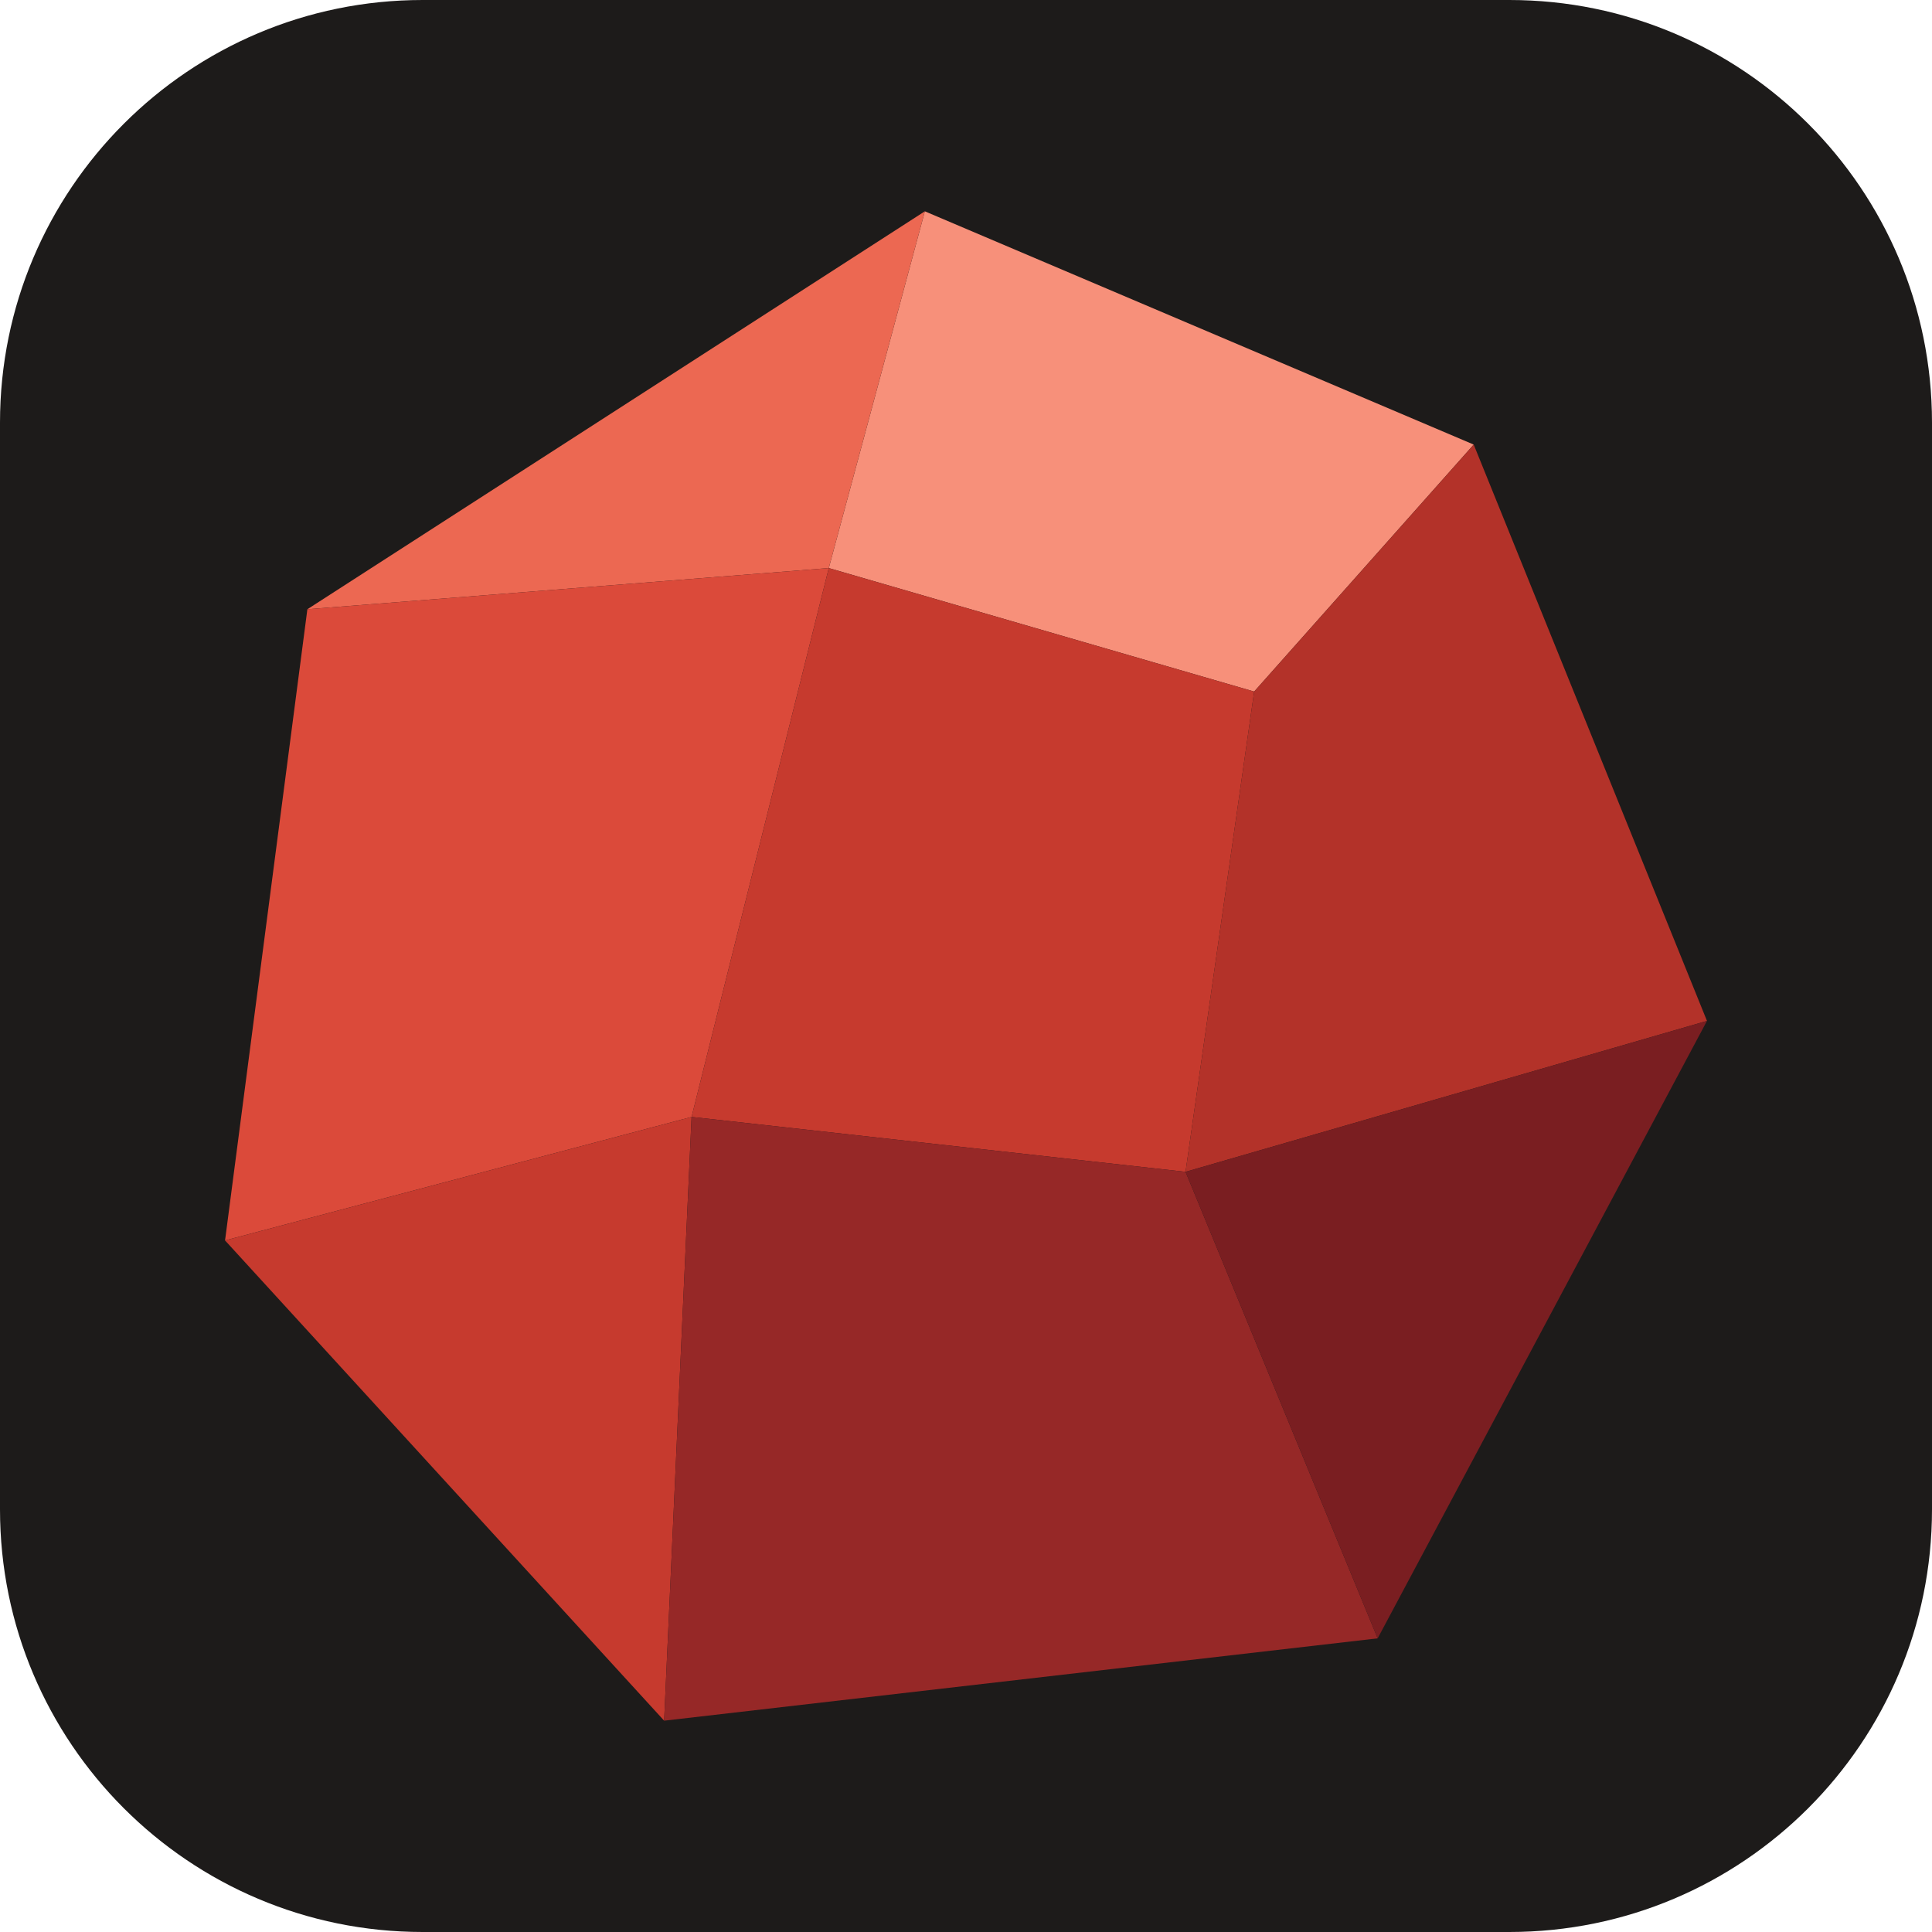
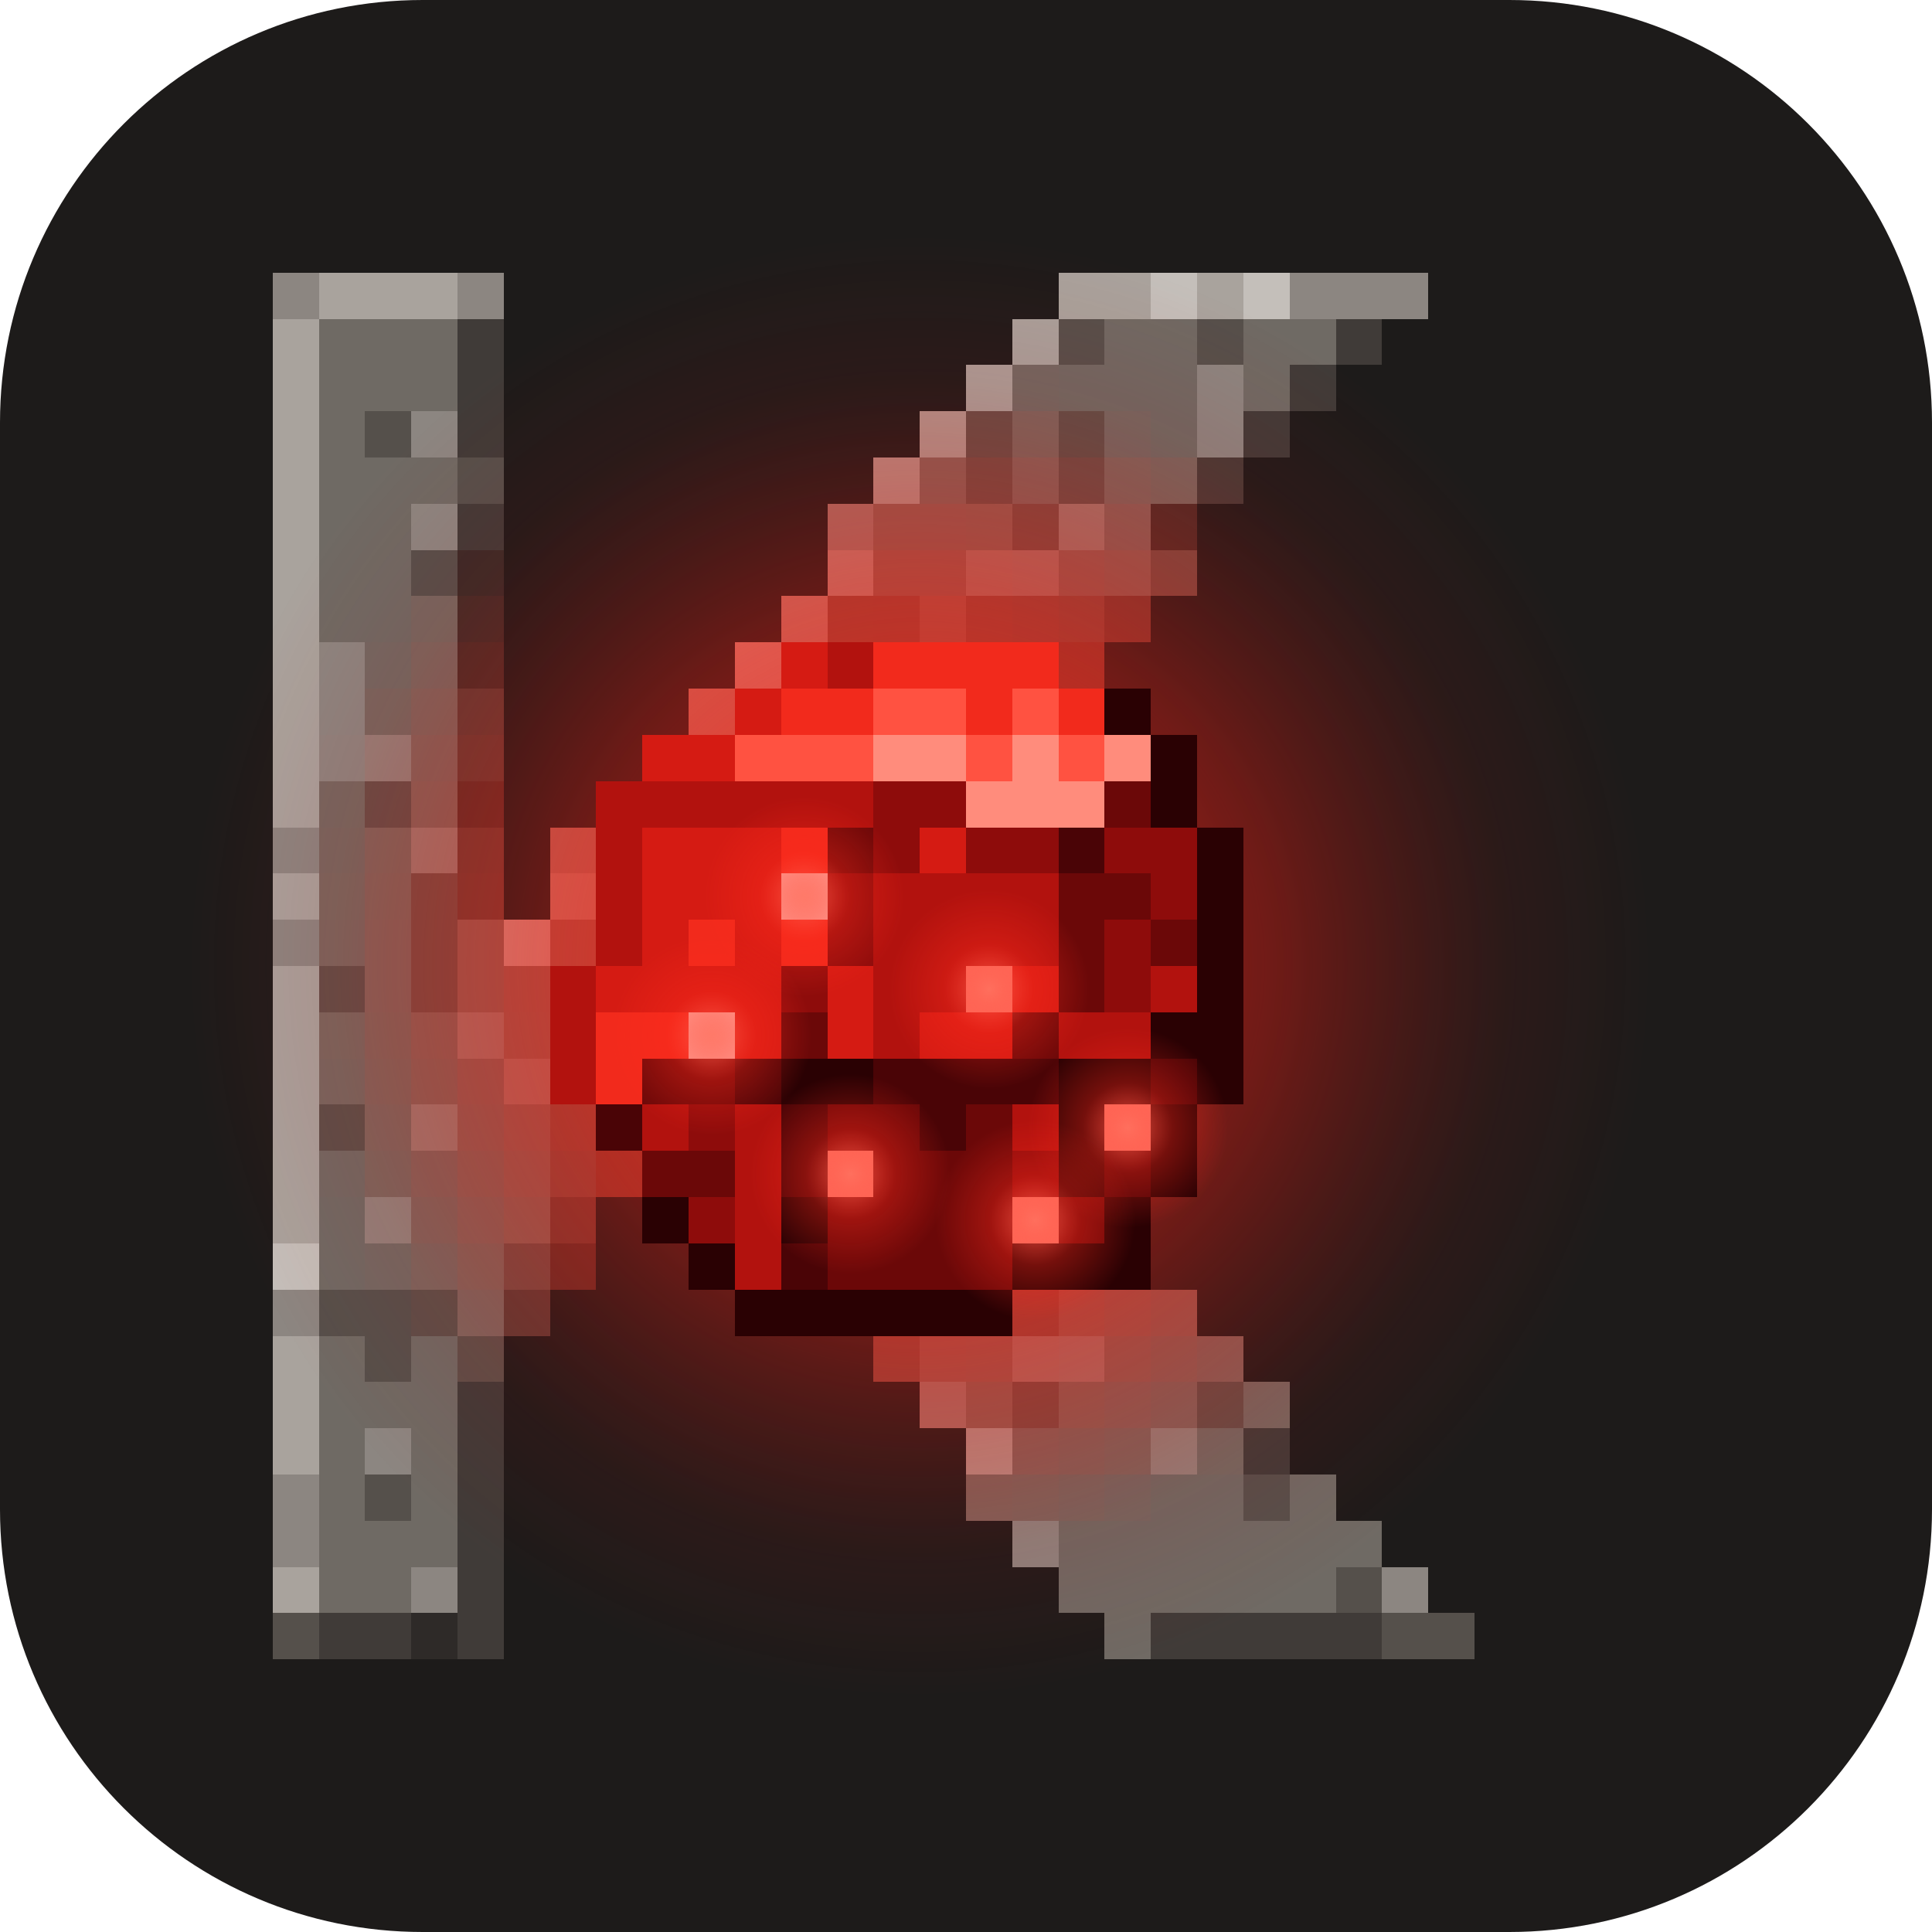
<svg xmlns="http://www.w3.org/2000/svg" viewBox="0 0 512 512" width="512" height="512" role="img" aria-label="Krasnokamen icon">
  <rect width="512" height="512" rx="112" fill="#1D1B1A" />
-   <g transform="translate(59.64 56) scale(1.81818) translate(-22 -18)">
-     <path fill="#F7907A" d="M124 18 L204 52 L172 88 L110 70 Z" />
-     <path fill="#EC6852" d="M34 76 L124 18 L110 70 Z" />
-     <path fill="#DB4A3A" d="M34 76 L110 70 L90 150 L22 168 Z" />
-     <path fill="#C63A2E" d="M110 70 L172 88 L162 158 L90 150 Z" />
-     <path fill="#B33229" d="M204 52 L238 136 L162 158 L172 88 Z" />
-     <path fill="#C63A2E" d="M22 168 L90 150 L86 238 Z" />
-     <path fill="#962827" d="M90 150 L162 158 L190 226 L86 238 Z" />
-     <path fill="#7A1E21" d="M162 158 L238 136 L190 226 Z" />
+   <g transform="translate(60 60) scale(1.02083) translate(0 0)">
+     <defs>
+       <radialGradient id="ki-halo" cx="180" cy="192" r="190" gradientUnits="userSpaceOnUse">
+         <stop offset="0" stop-color="#FF2A1C" stop-opacity="0.85" />
+         <stop offset="0.5" stop-color="#E01A12" stop-opacity="0.40" />
+         <stop offset="0.8" stop-color="#B0100C" stop-opacity="0.10" />
+         <stop offset="1" stop-color="#B0100C" stop-opacity="0" />
+       </radialGradient>
+       <radialGradient id="ki-dust">
+         <stop offset="0" stop-color="#FF6A58" stop-opacity="0.85" />
+         <stop offset="0.45" stop-color="#FF2A1C" stop-opacity="0.35" />
+         <stop offset="1" stop-color="#FF2A1C" stop-opacity="0" />
+       </radialGradient>
+     </defs>
+     <g shape-rendering="crispEdges">
+       <path fill="#2E2A28" d="M48 360h12v12h-12z" />
+       <path fill="#382B28" d="M60 84h12v12h-12z" />
+       <path fill="#403B38" d="M60 24h12v12h-12zM288 24h12v12h-12zM60 36h12v12h-12zM276 36h12v12h-12zM60 48h12v12h-12zM264 48h12v12h-12zM60 72h12v12h-12zM60 300h12v12h-12zM60 312h12v12h-12zM264 312h12v12h-12zM60 324h12v12h-12zM60 336h12v12h-12zM60 348h12v12h-12zM24 360h24v12h-24zM60 360h12v12h-12zM240 360h60v12h-60z" />
+       <path fill="#432C28" d="M60 96h12v12h-12z" />
+       <path fill="#463B37" d="M252 60h12v12h-12z" />
+       <path fill="#4B2C27" d="M240 72h12v12h-12z" />
+       <path fill="#4D2C27" d="M60 108h12v12h-12z" />
+       <path fill="#55504B" d="M216 24h12v12h-12zM252 24h12v12h-12zM36 48h12v12h-12zM60 60h12v12h-12zM48 84h12v12h-12zM24 276h24v12h-24zM36 288h12v12h-12zM36 324h12v12h-12zM264 324h12v12h-12zM288 348h12v12h-12zM12 360h12v12h-12zM300 360h24v12h-24z" />
+       <path fill="#5C4F49" d="M24 228h12v12h-12zM48 276h12v12h-12z" />
+       <path fill="#5D4F49" d="M60 288h12v12h-12z" />
+       <path fill="#5F3B35" d="M72 276h12v12h-12z" />
+       <path fill="#604F48" d="M216 48h12v12h-12z" />
+       <path fill="#624E48" d="M24 192h12v12h-12z" />
+       <path fill="#652E27" d="M60 144h12v12h-12z" />
+       <path fill="#653B34" d="M60 120h12v12h-12z" />
+       <path fill="#654E47" d="M252 300h12v12h-12z" />
+       <path fill="#672E27" d="M84 264h12v12h-12z" />
+       <path fill="#674E47" d="M192 48h12v12h-12z" />
+       <path fill="#684D47" d="M36 144h12v12h-12z" />
+       <path fill="#6C3B33" d="M60 132h12v12h-12z" />
+       <path fill="#6D4D46" d="M216 60h12v12h-12z" />
+       <path fill="#6F6A64" d="M24 24h36v12h-36zM228 24h24v12h-24zM264 24h24v12h-24zM24 36h36v12h-36zM216 36h36v12h-36zM264 36h12v12h-12zM24 48h12v12h-12zM240 48h12v12h-12zM24 60h36v12h-36zM24 72h24v12h-24zM24 84h24v12h-24zM24 96h24v12h-24zM24 252h12v12h-12zM24 264h12v12h-12zM24 288h12v12h-12zM48 288h12v12h-12zM24 300h36v12h-36zM24 312h12v12h-12zM48 312h12v12h-12zM24 324h12v12h-12zM48 324h12v12h-12zM240 324h24v12h-24zM276 324h12v12h-12zM24 336h36v12h-36zM216 336h84v12h-84zM24 348h24v12h-24zM216 348h72v12h-72zM228 360h12v12h-12z" />
+       <path fill="#716963" d="M204 36h12v12h-12zM24 240h12v12h-12z" />
+       <path fill="#726963" d="M36 108h12v12h-12zM36 264h12v12h-12z" />
+       <path fill="#736962" d="M252 312h12v12h-12z" />
+       <path fill="#744C44" d="M192 60h12v12h-12z" />
+       <path fill="#746862" d="M228 48h12v12h-12zM228 324h12v12h-12z" />
+       <path fill="#756861" d="M48 96h12v12h-12zM24 144h12v12h-12z" />
+       <path fill="#766861" d="M264 300h12v12h-12z" />
+       <path fill="#773B32" d="M60 156h12v12h-12z" />
+       <path fill="#776760" d="M36 120h12v12h-12zM24 156h12v12h-12zM24 216h12v12h-12z" />
+       <path fill="#784C43" d="M240 84h12v12h-12z" />
+       <path fill="#786760" d="M216 324h12v12h-12z" />
+       <path fill="#794B43" d="M72 264h12v12h-12z" />
+       <path fill="#79675F" d="M240 60h12v12h-12zM24 168h12v12h-12zM24 204h12v12h-12z" />
+       <path fill="#7A3B32" d="M60 168h12v12h-12z" />
+       <path fill="#7A665F" d="M24 180h12v12h-12z" />
+       <path fill="#7B665F" d="M48 108h12v12h-12zM48 264h12v12h-12z" />
+       <path fill="#7C3B32" d="M228 96h12v12h-12z" />
+       <path fill="#7C4B42" d="M48 168h12v12h-12z" />
+       <path fill="#7C665E" d="M204 48h12v12h-12zM36 240h12v12h-12zM204 324h12v12h-12z" />
+       <path fill="#7D3B32" d="M84 252h12v12h-12z" />
+       <path fill="#7D4B42" d="M48 180h12v12h-12zM48 192h12v12h-12z" />
+       <path fill="#7E4B42" d="M204 72h12v12h-12zM204 300h12v12h-12z" />
+       <path fill="#7E655D" d="M192 324h12v12h-12z" />
+       <path fill="#7E655E" d="M60 276h12v12h-12z" />
+       <path fill="#7F655D" d="M228 60h12v12h-12zM36 228h12v12h-12zM228 312h12v12h-12z" />
+       <path fill="#81645C" d="M48 120h12v12h-12zM48 252h12v12h-12z" />
+       <path fill="#82645B" d="M36 156h12v12h-12zM36 216h12v12h-12z" />
+       <path fill="#83635B" d="M240 300h12v12h-12zM216 312h12v12h-12z" />
+       <path fill="#84635A" d="M36 168h12v12h-12zM36 204h12v12h-12zM60 264h12v12h-12z" />
+       <path fill="#86625A" d="M48 132h12v12h-12zM36 180h12v12h-12zM36 192h12v12h-12zM48 240h12v12h-12zM252 288h12v12h-12z" />
+       <path fill="#87625A" d="M204 60h12v12h-12zM204 312h12v12h-12z" />
+       <path fill="#896159" d="M228 72h12v12h-12zM228 300h12v12h-12z" />
+       <path fill="#8A6158" d="M48 144h12v12h-12z" />
+       <path fill="#8B6158" d="M180 60h12v12h-12zM60 252h12v12h-12z" />
+       <path fill="#8C6057" d="M240 288h12v12h-12z" />
+       <path fill="#8C8681" d="M12 12h12v12h-12zM60 12h12v12h-12zM276 12h36v12h-36zM252 36h12v12h-12zM48 48h12v12h-12zM252 48h12v12h-12zM48 72h12v12h-12zM24 108h12v12h-12zM24 120h12v12h-12zM12 156h12v12h-12zM12 180h12v12h-12zM12 276h12v12h-12zM36 312h12v12h-12zM12 324h12v12h-12zM12 336h12v12h-12zM48 348h12v12h-12zM300 348h12v12h-12z" />
+       <path fill="#8D6056" d="M48 216h12v12h-12zM216 300h12v12h-12z" />
+       <path fill="#8D8580" d="M204 336h12v12h-12z" />
+       <path fill="#8E8580" d="M24 132h12v12h-12z" />
+       <path fill="#905F55" d="M48 204h12v12h-12zM60 240h12v12h-12z" />
+       <path fill="#913B30" d="M216 108h12v12h-12z" />
+       <path fill="#91483D" d="M216 96h12v12h-12zM168 288h12v12h-12z" />
+       <path fill="#92827C" d="M36 252h12v12h-12z" />
+       <path fill="#933B2F" d="M96 240h12v12h-12z" />
+       <path fill="#93483D" d="M84 240h12v12h-12z" />
+       <path fill="#935E54" d="M228 84h12v12h-12zM228 288h12v12h-12z" />
+       <path fill="#945E53" d="M192 72h12v12h-12zM72 252h12v12h-12zM192 300h12v12h-12z" />
+       <path fill="#94817A" d="M240 312h12v12h-12z" />
+       <path fill="#955D53" d="M60 228h12v12h-12zM240 276h12v12h-12z" />
+       <path fill="#965D53" d="M180 72h12v12h-12z" />
+       <path fill="#967F79" d="M36 132h12v12h-12z" />
+       <path fill="#97473C" d="M204 96h12v12h-12zM204 276h12v12h-12z" />
+       <path fill="#975D52" d="M168 72h12v12h-12z" />
+       <path fill="#985C52" d="M216 84h12v12h-12zM60 216h12v12h-12z" />
+       <path fill="#9A473B" d="M84 228h12v12h-12z" />
+       <path fill="#9A5C51" d="M72 240h12v12h-12z" />
+       <path fill="#9B473B" d="M192 96h12v12h-12z" />
+       <path fill="#9C5B50" d="M60 180h12v12h-12zM60 192h12v12h-12zM228 276h12v12h-12z" />
+       <path fill="#9E463A" d="M168 96h12v12h-12z" />
+       <path fill="#9E473A" d="M156 96h12v12h-12z" />
+       <path fill="#9F5A4F" d="M72 228h12v12h-12zM192 288h12v12h-12z" />
+       <path fill="#A1594E" d="M180 84h12v12h-12zM180 288h12v12h-12z" />
+       <path fill="#A2594D" d="M168 84h12v12h-12zM216 276h12v12h-12z" />
+       <path fill="#A2786F" d="M48 228h12v12h-12z" />
+       <path fill="#A4766D" d="M216 72h12v12h-12zM48 156h12v12h-12z" />
+       <path fill="#A6584C" d="M72 204h12v12h-12z" />
+       <path fill="#A7574B" d="M72 192h12v12h-12z" />
+       <path fill="#A9A39D" d="M24 12h36v12h-36zM216 12h24v12h-24zM252 12h12v12h-12zM12 24h12v12h-12zM204 24h12v12h-12zM12 36h12v12h-12zM12 48h12v12h-12zM12 60h12v12h-12zM12 72h12v12h-12zM12 84h12v12h-12zM12 96h12v12h-12zM12 108h12v12h-12zM12 120h12v12h-12zM12 132h12v12h-12zM12 144h12v12h-12zM12 168h12v12h-12zM12 192h12v12h-12zM12 204h12v12h-12zM12 216h12v12h-12zM12 228h12v12h-12zM12 240h12v12h-12zM12 252h12v12h-12zM12 288h12v12h-12zM12 300h12v12h-12zM12 312h12v12h-12zM12 348h12v12h-12z" />
+       <path fill="#AB7168" d="M156 72h12v12h-12zM180 300h12v12h-12z" />
+       <path fill="#ABA09A" d="M192 36h12v12h-12z" />
+       <path fill="#AC5649" d="M180 96h12v12h-12z" />
+       <path fill="#AD7067" d="M216 288h12v12h-12z" />
+       <path fill="#AF6F65" d="M60 204h12v12h-12z" />
+       <path fill="#B06E64" d="M204 84h12v12h-12zM204 288h12v12h-12z" />
+       <path fill="#B35346" d="M84 180h12v12h-12z" />
+       <path fill="#B36D62" d="M192 84h12v12h-12z" />
+       <path fill="#B3978F" d="M180 48h12v12h-12z" />
+       <path fill="#B66A5F" d="M72 216h12v12h-12z" />
+       <path fill="#B99087" d="M192 312h12v12h-12z" />
+       <path fill="#BA8E85" d="M168 60h12v12h-12z" />
+       <path fill="#BE6558" d="M84 156h12v12h-12z" />
+       <path fill="#C4BFBA" d="M240 12h12v12h-12zM264 12h12v12h-12zM12 264h12v12h-12z" />
+       <path fill="#C77E73" d="M156 84h12v12h-12z" />
+       <path fill="#CC786B" d="M144 96h12v12h-12z" />
+       <path fill="#D07365" d="M84 168h12v12h-12z" />
+       <path fill="#D37062" d="M120 120h12v12h-12z" />
+       <path fill="#DB8B7F" d="M72 180h12v12h-12z" />
+       <path fill="#DF8275" d="M132 108h12v12h-12z" />
+     </g>
+     <circle cx="180" cy="192" r="190" fill="url(#ki-halo)" />
+     <g shape-rendering="crispEdges">
+       <path fill="#2A0103" d="M228 120h12v12h-12zM240 132h12v12h-12zM240 144h12v12h-12zM252 156h12v12h-12zM252 168h12v12h-12zM252 180h12v12h-12zM252 192h12v12h-12zM240 204h24v12h-24zM144 216h24v12h-24zM216 216h24v12h-24zM252 216h12v12h-12zM216 228h12v12h-12zM240 228h12v12h-12zM216 240h12v12h-12zM240 240h12v12h-12zM108 252h12v12h-12zM144 252h12v12h-12zM228 252h12v12h-12zM120 264h12v12h-12zM204 264h36v12h-36zM132 276h72v12h-72z" />
+       <path fill="#4A0406" d="M216 156h12v12h-12zM132 216h12v12h-12zM168 216h48v12h-48zM240 216h12v12h-12zM96 228h12v12h-12zM144 228h12v12h-12zM180 228h12v12h-12zM144 240h12v12h-12zM228 240h12v12h-12zM144 264h12v12h-12z" />
+       <path fill="#6B0808" d="M228 144h12v12h-12zM156 156h12v12h-12zM216 168h24v12h-24zM216 180h12v12h-12zM240 180h12v12h-12zM216 192h12v12h-12zM144 204h12v12h-12zM204 204h12v12h-12zM108 216h24v12h-24zM156 228h24v12h-24zM192 228h12v12h-12zM108 240h24v12h-24zM168 240h36v12h-36zM156 252h48v12h-48zM216 252h12v12h-12zM156 264h48v12h-48z" />
+       <path fill="#8E0C0B" d="M168 144h24v12h-24zM168 156h12v12h-12zM192 156h24v12h-24zM228 156h24v12h-24zM156 168h12v12h-12zM240 168h12v12h-12zM156 180h12v12h-12zM228 180h12v12h-12zM144 192h12v12h-12zM228 192h12v12h-12zM120 228h12v12h-12zM204 240h12v12h-12zM120 252h12v12h-12z" />
+       <path fill="#B2120E" d="M156 108h12v12h-12zM96 144h72v12h-72zM96 156h12v12h-12zM96 168h12v12h-12zM168 168h48v12h-48zM96 180h12v12h-12zM168 180h48v12h-48zM84 192h12v12h-12zM168 192h24v12h-24zM240 192h12v12h-12zM84 204h12v12h-12zM168 204h12v12h-12zM216 204h24v12h-24zM84 216h12v12h-12zM108 228h12v12h-12zM132 228h12v12h-12zM204 228h12v12h-12zM132 240h12v12h-12zM132 252h12v12h-12zM132 264h12v12h-12z" />
+       <path fill="#D51B13" d="M144 108h12v12h-12zM132 120h12v12h-12zM108 132h24v12h-24zM108 156h36v12h-36zM180 156h12v12h-12zM108 168h36v12h-36zM108 180h12v12h-12zM132 180h12v12h-12zM96 192h48v12h-48zM156 192h12v12h-12zM204 192h12v12h-12zM132 204h12v12h-12zM156 204h12v12h-12zM180 204h24v12h-24z" />
+       <path fill="#F22A1C" d="M168 108h48v12h-48zM144 120h24v12h-24zM192 120h12v12h-12zM216 120h12v12h-12zM144 156h12v12h-12zM120 180h12v12h-12zM144 180h12v12h-12zM96 204h24v12h-24zM96 216h12v12h-12z" />
+       <path fill="#FF5241" d="M168 120h24v12h-24zM204 120h12v12h-12zM132 132h36v12h-36zM192 132h12v12h-12zM216 132h12v12h-12z" />
+       <path fill="#FF8C7C" d="M168 132h24v12h-24zM204 132h12v12h-12zM228 132h12v12h-12zM192 144h36v12h-36zM192 192h12v12h-12zM228 228h12v12h-12zM156 240h12v12h-12zM204 252h12v12h-12z" />
+       <path fill="#FFD3CA" d="M144 168h12v12h-12zM120 204h12v12h-12z" />
+     </g>
+     <circle cx="198.0" cy="198.0" r="26" fill="url(#ki-dust)" />
+     <circle cx="150.0" cy="174.0" r="26" fill="url(#ki-dust)" />
+     <circle cx="234.0" cy="234.0" r="26" fill="url(#ki-dust)" />
+     <circle cx="162.0" cy="246.0" r="26" fill="url(#ki-dust)" />
+     <circle cx="210.0" cy="258.0" r="26" fill="url(#ki-dust)" />
+     <circle cx="126.0" cy="210.0" r="26" fill="url(#ki-dust)" />
  </g>
</svg>
